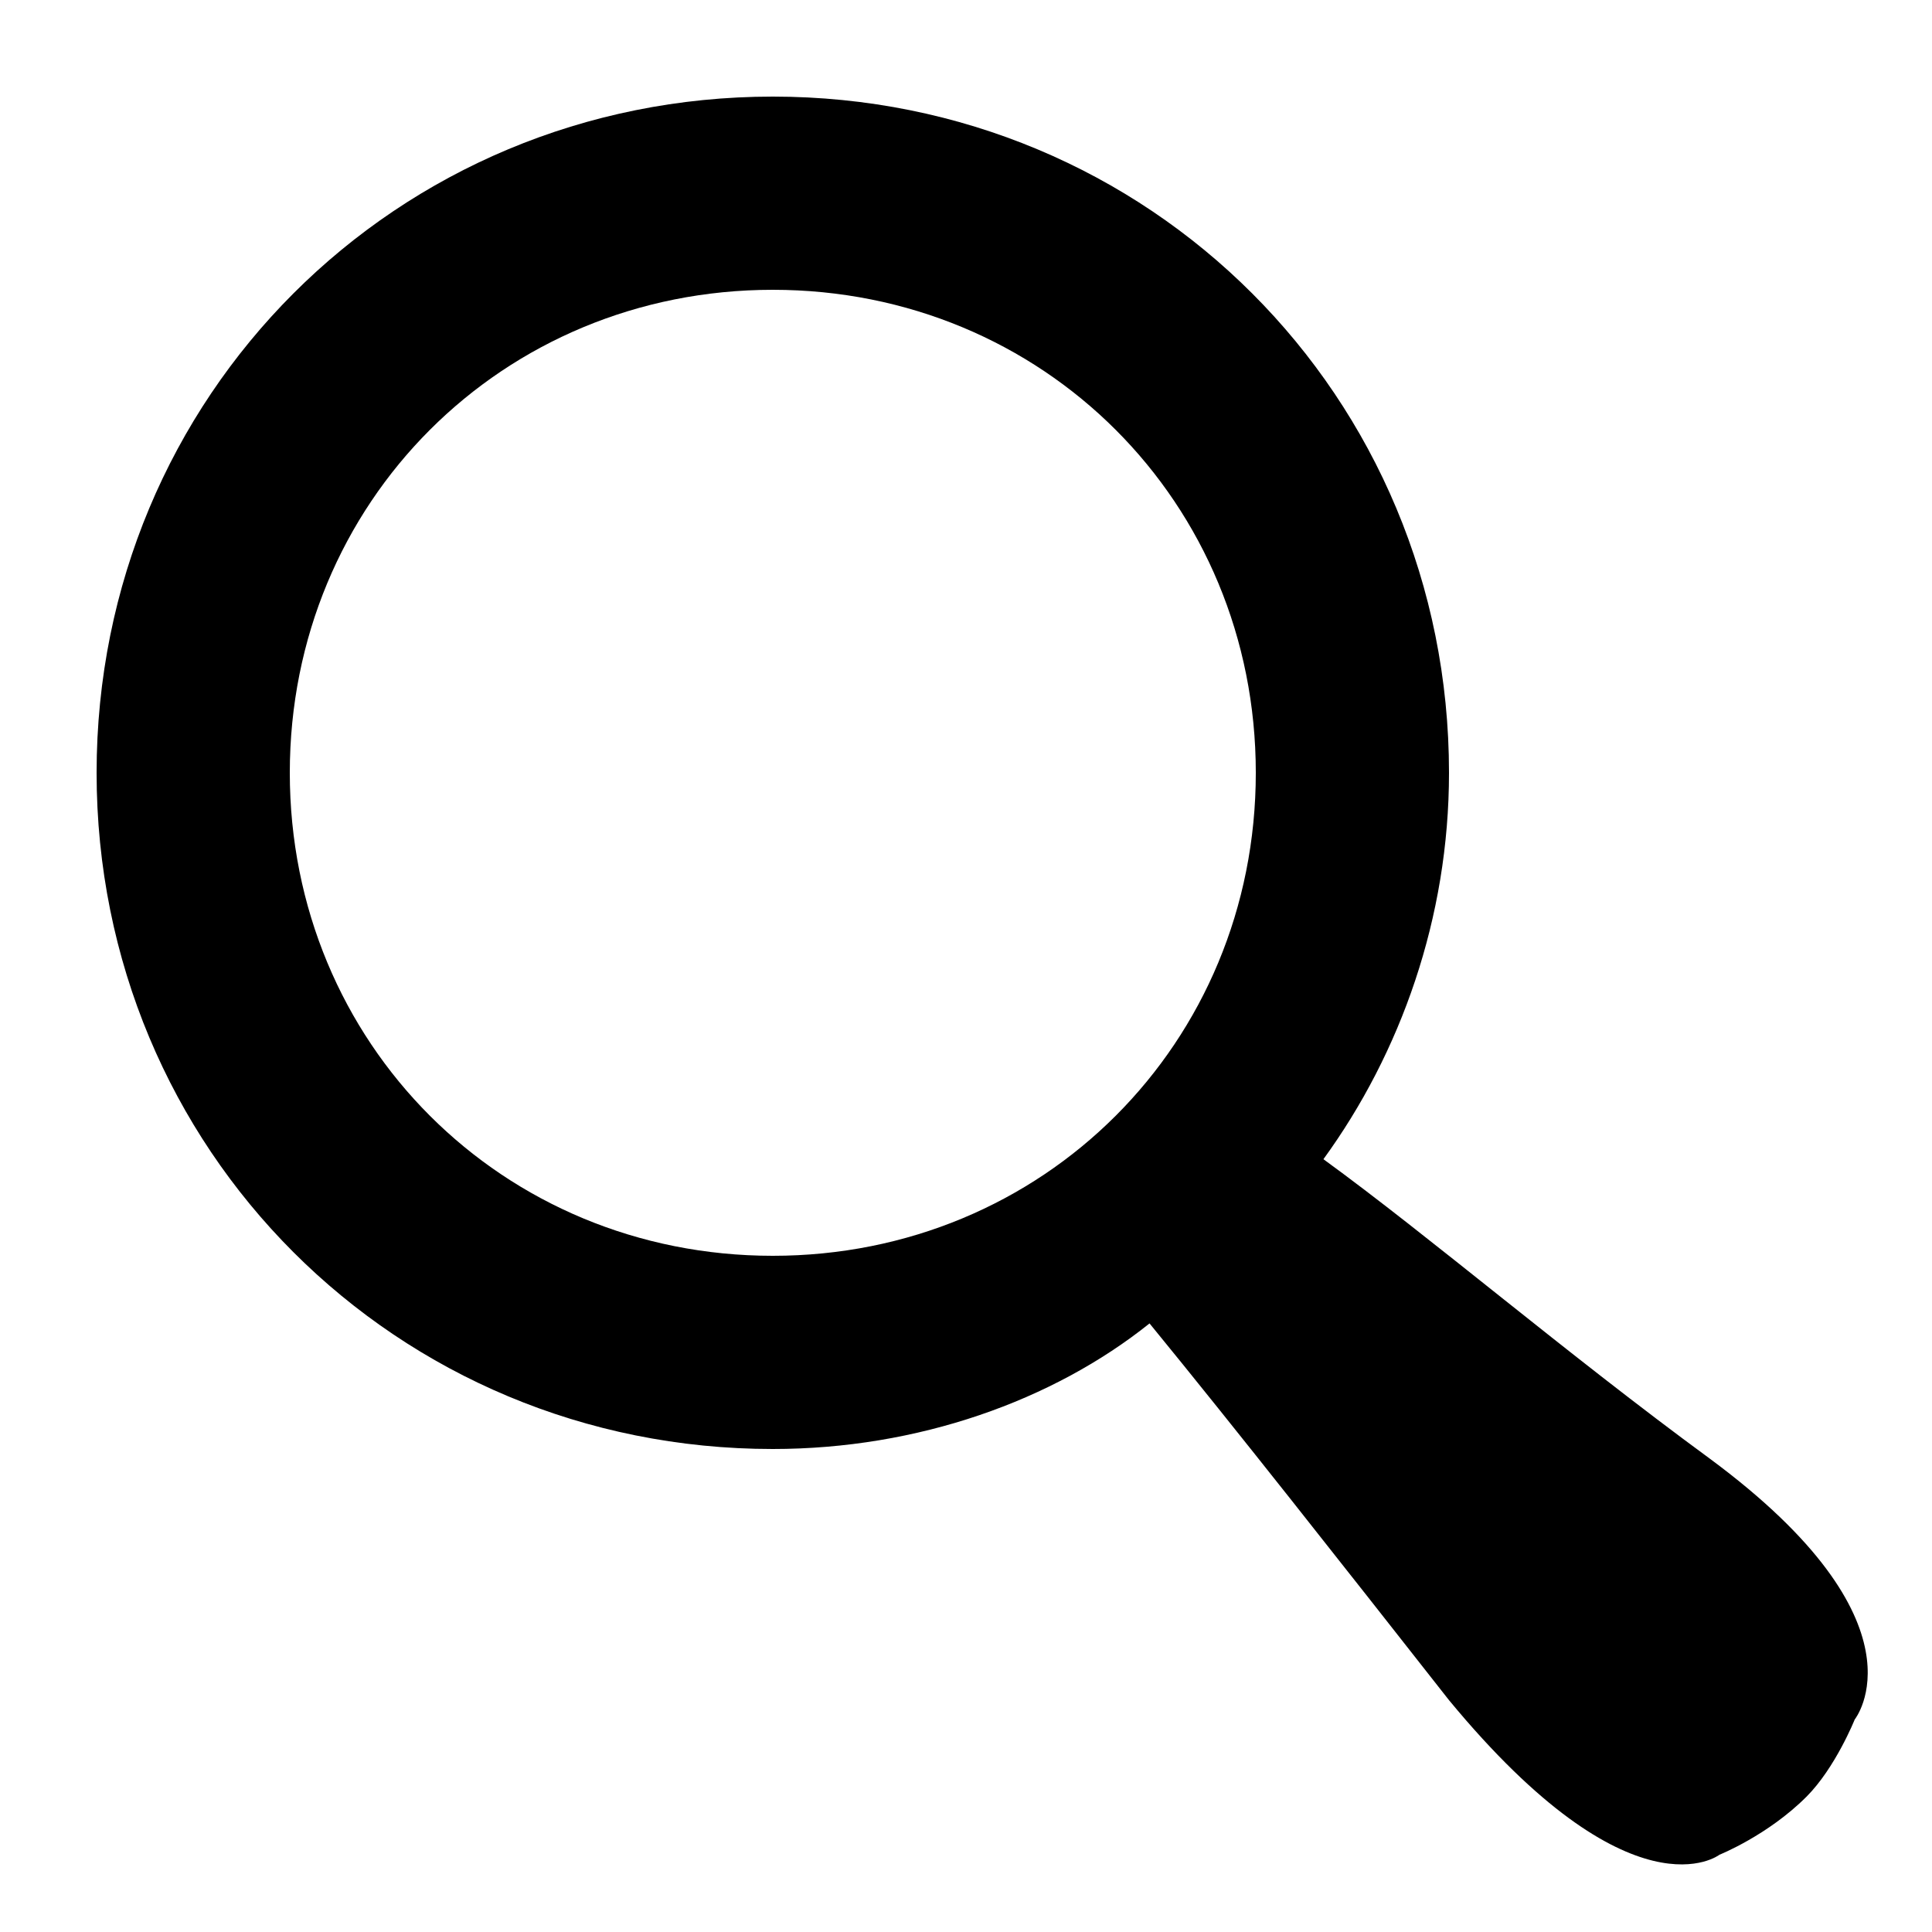
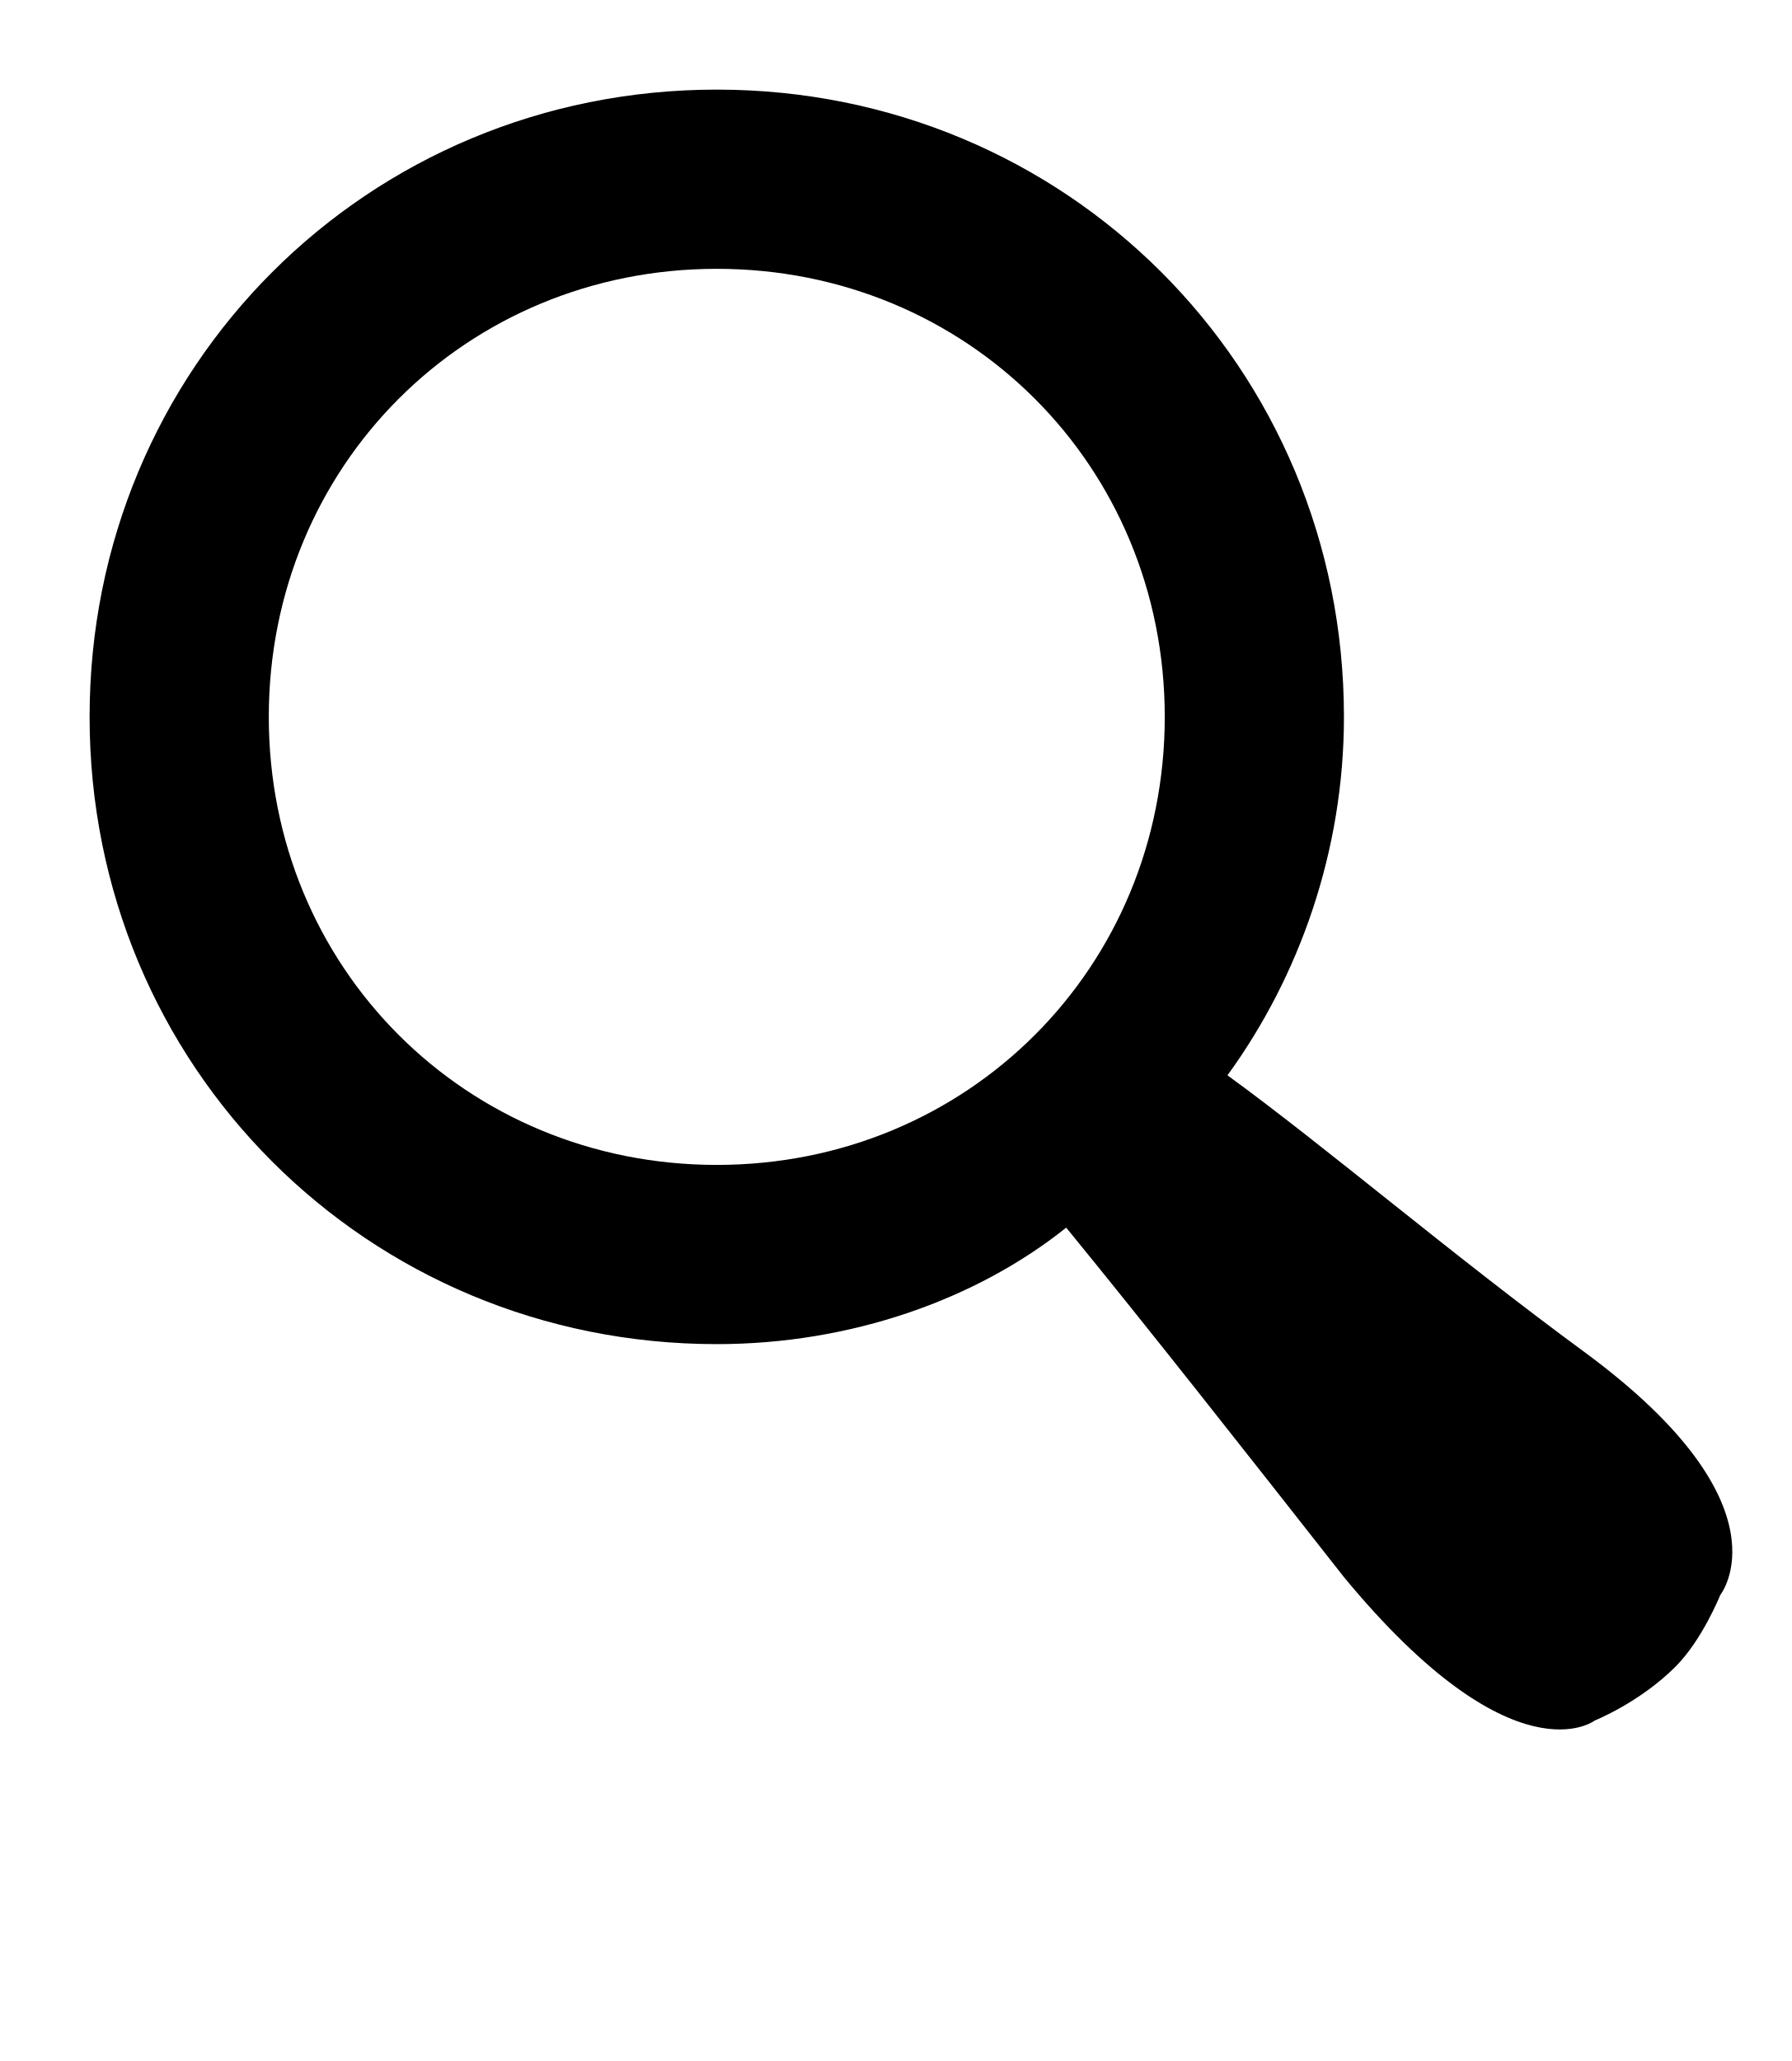
- <svg xmlns="http://www.w3.org/2000/svg" width="20" height="20">
+ <svg xmlns="http://www.w3.org/2000/svg" width="20" height="23">
  <path d="M19.2,17.8c0,0-0.2,0.5-0.5,0.8c-0.4,0.4-0.9,0.6-0.9,0.6s-0.9,0.7-2.8-1.6c-1.1-1.4-2.2-2.8-3.1-3.9C10.9,14.5,9.5,15,8,15  c-3.9,0-7-3.1-7-7s3.1-7,7-7s7,3.1,7,7c0,1.5-0.5,2.9-1.3,4c1.1,0.8,2.5,2,4,3.1C20,16.8,19.2,17.8,19.2,17.8z M8,3C5.2,3,3,5.2,3,8  c0,2.8,2.2,5,5,5c2.8,0,5-2.2,5-5C13,5.2,10.8,3,8,3z" />
</svg>
